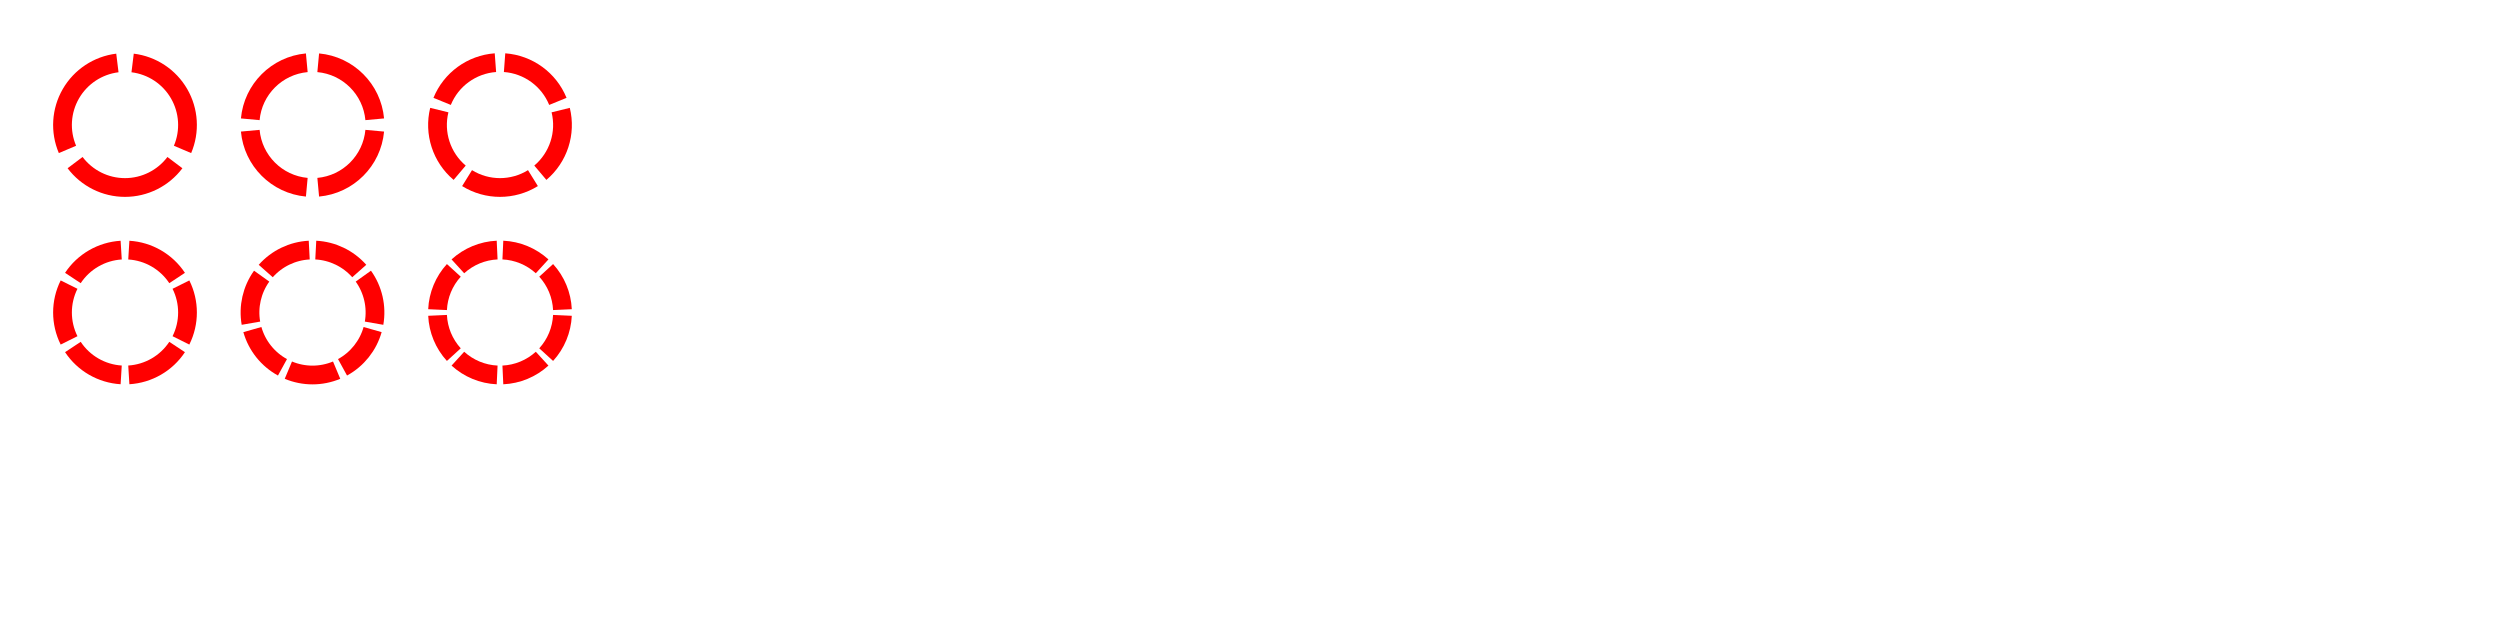
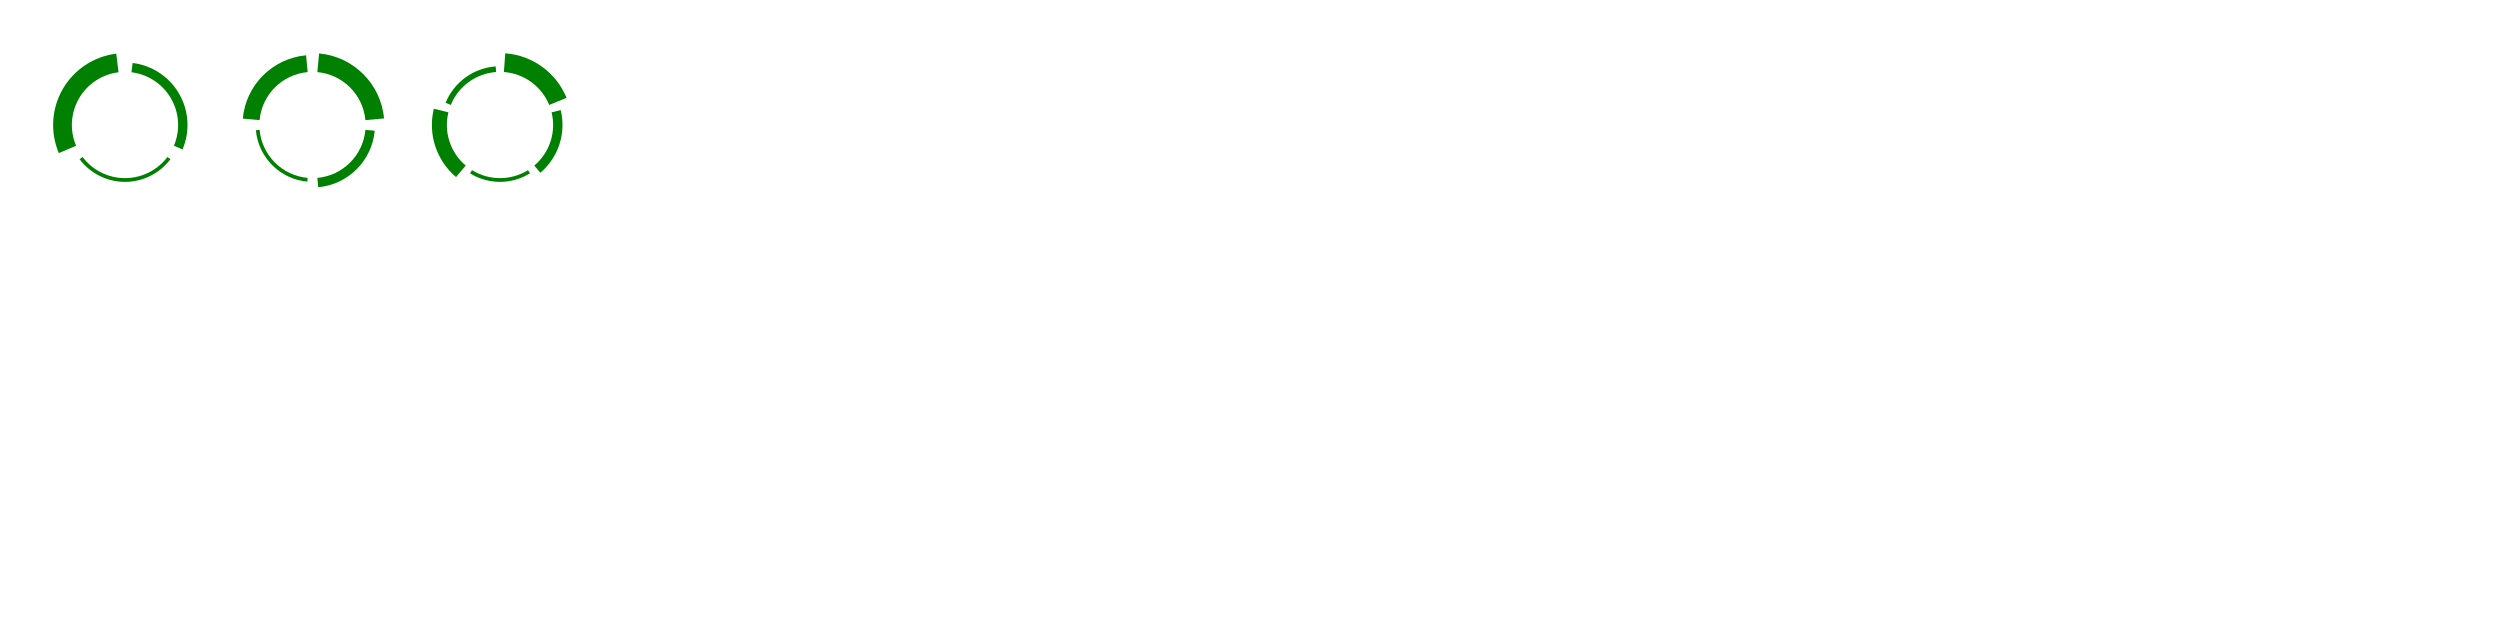
<svg xmlns="http://www.w3.org/2000/svg" baseProfile="full" height="1000" version="1.1" width="4000">
  <defs />
  <g fill="none" fill-opacity="0" id="uno" stroke="red" stroke-width="3">
-     <path d="M 292.05,239.073 a 100,100 0 0,0 -79.864,-138.328" fill="none" stroke="red" stroke-width="30" />
-     <path d="M 120.136,260.182 a 100,100 0 0,0 159.727,0" fill="none" stroke="red" stroke-width="30" />
-     <path d="M 187.813,100.745 a 100,100 0 0,0 -79.864,138.328" fill="none" stroke="red" stroke-width="30" />
-     <path d="M 599.58,190.85 a 100,100 0 0,0 -90.43,-90.43" fill="none" stroke="red" stroke-width="30" />
-     <path d="M 509.15,299.58 a 100,100 0 0,0 90.43,-90.43" fill="none" stroke="red" stroke-width="30" />
-     <path d="M 400.42,209.15 a 100,100 0 0,0 90.43,90.43" fill="none" stroke="red" stroke-width="30" />
-     <path d="M 490.85,100.42 a 100,100 0 0,0 -90.43,90.43" fill="none" stroke="red" stroke-width="30" />
-     <path d="M 892.587,162.216 a 100,100 0 0,0 -85.263,-61.947" fill="none" stroke="red" stroke-width="30" />
-     <path d="M 864.546,276.38 a 100,100 0 0,0 32.568,-100.233" fill="none" stroke="red" stroke-width="30" />
-     <path d="M 747.304,284.989 a 100,100 0 0,0 105.391,0" fill="none" stroke="red" stroke-width="30" />
-     <path d="M 702.887,176.147 a 100,100 0 0,0 32.568,100.233" fill="none" stroke="red" stroke-width="30" />
-     <path d="M 792.676,100.269 a 100,100 0 0,0 -85.263,61.947" fill="none" stroke="red" stroke-width="30" />
-     <path d="M 283.389,444.806 a 100,100 0 0,0 -77.284,-44.62" fill="none" stroke="red" stroke-width="30" />
-     <path d="M 289.493,544.62 a 100,100 0 0,0 0,-89.24" fill="none" stroke="red" stroke-width="30" />
-     <path d="M 206.105,599.813 a 100,100 0 0,0 77.284,-44.62" fill="none" stroke="red" stroke-width="30" />
-     <path d="M 116.611,555.194 a 100,100 0 0,0 77.284,44.62" fill="none" stroke="red" stroke-width="30" />
-     <path d="M 110.507,455.38 a 100,100 0 0,0 0,89.24" fill="none" stroke="red" stroke-width="30" />
-     <path d="M 193.895,400.187 a 100,100 0 0,0 -77.284,44.62" fill="none" stroke="red" stroke-width="30" />
-     <path d="M 574.813,433.645 a 100,100 0 0,0 -69.579,-33.508" fill="none" stroke="red" stroke-width="30" />
-     <path d="M 598.524,517.119 a 100,100 0 0,0 -17.185,-75.291" fill="none" stroke="red" stroke-width="30" />
-     <path d="M 548.044,587.703 a 100,100 0 0,0 48.15,-60.379" fill="none" stroke="red" stroke-width="30" />
-     <path d="M 461.386,592.244 a 100,100 0 0,0 77.227,0" fill="none" stroke="red" stroke-width="30" />
-     <path d="M 403.805,527.324 a 100,100 0 0,0 48.15,60.379" fill="none" stroke="red" stroke-width="30" />
-     <path d="M 418.661,441.828 a 100,100 0 0,0 -17.185,75.291" fill="none" stroke="red" stroke-width="30" />
-     <path d="M 494.766,400.137 a 100,100 0 0,0 -69.579,33.508" fill="none" stroke="red" stroke-width="30" />
-     <path d="M 867.398,426.125 a 100,100 0 0,0 -62.818,-26.02" fill="none" stroke="red" stroke-width="30" />
-     <path d="M 899.895,495.42 a 100,100 0 0,0 -26.02,-62.818" fill="none" stroke="red" stroke-width="30" />
-     <path d="M 873.875,567.398 a 100,100 0 0,0 26.02,-62.818" fill="none" stroke="red" stroke-width="30" />
-     <path d="M 804.58,599.895 a 100,100 0 0,0 62.818,-26.02" fill="none" stroke="red" stroke-width="30" />
-     <path d="M 732.602,573.875 a 100,100 0 0,0 62.818,26.02" fill="none" stroke="red" stroke-width="30" />
-     <path d="M 700.105,504.58 a 100,100 0 0,0 26.02,62.818" fill="none" stroke="red" stroke-width="30" />
-     <path d="M 726.125,432.602 a 100,100 0 0,0 -26.02,62.818" fill="none" stroke="red" stroke-width="30" />
-     <path d="M 795.42,400.105 a 100,100 0 0,0 -62.818,26.02" fill="none" stroke="red" stroke-width="30" />
+     <path d="M 285.147,236.143 a 92.5,92.5 0 0,0 -73.874,-127.953" fill="none" stroke="green" stroke-width="15.0" />
+     <path d="M 129.72,252.96 a 88,88 0 0,0 140.56,0" fill="none" stroke="green" stroke-width="6.0" />
+     <path d="M 187.813,100.745 a 100,100 0 0,0 -79.864,138.328" fill="none" stroke="green" stroke-width="30" />
+     <path d="M 599.58,190.85 a 100,100 0 0,0 -90.43,-90.43" fill="none" stroke="green" stroke-width="30" />
+     <path d="M 508.464,292.112 a 92.5,92.5 0 0,0 83.648,-83.648" fill="none" stroke="green" stroke-width="15.0" />
+     <path d="M 412.369,208.052 a 88,88 0 0,0 79.579,79.579" fill="none" stroke="green" stroke-width="6.0" />
+     <path d="M 490.987,101.913 a 98.5,98.5 0 0,0 -89.074,89.074" fill="none" stroke="green" stroke-width="27.0" />
+     <path d="M 892.587,162.216 a 100,100 0 0,0 -85.263,-61.947" fill="none" stroke="green" stroke-width="30" />
+     <path d="M 859.705,270.651 a 92.5,92.5 0 0,0 30.125,-92.715" fill="none" stroke="green" stroke-width="15.0" />
+     <path d="M 753.628,274.791 a 88,88 0 0,0 92.744,0" fill="none" stroke="green" stroke-width="6.0" />
+     <path d="M 705.8,176.862 a 97,97 0 0,0 31.591,97.226" fill="none" stroke="green" stroke-width="24.0" />
+     <path d="M 793.445,110.74 a 89.5,89.5 0 0,0 -76.311,55.443" fill="none" stroke="green" stroke-width="9.0" />
  </g>
</svg>
